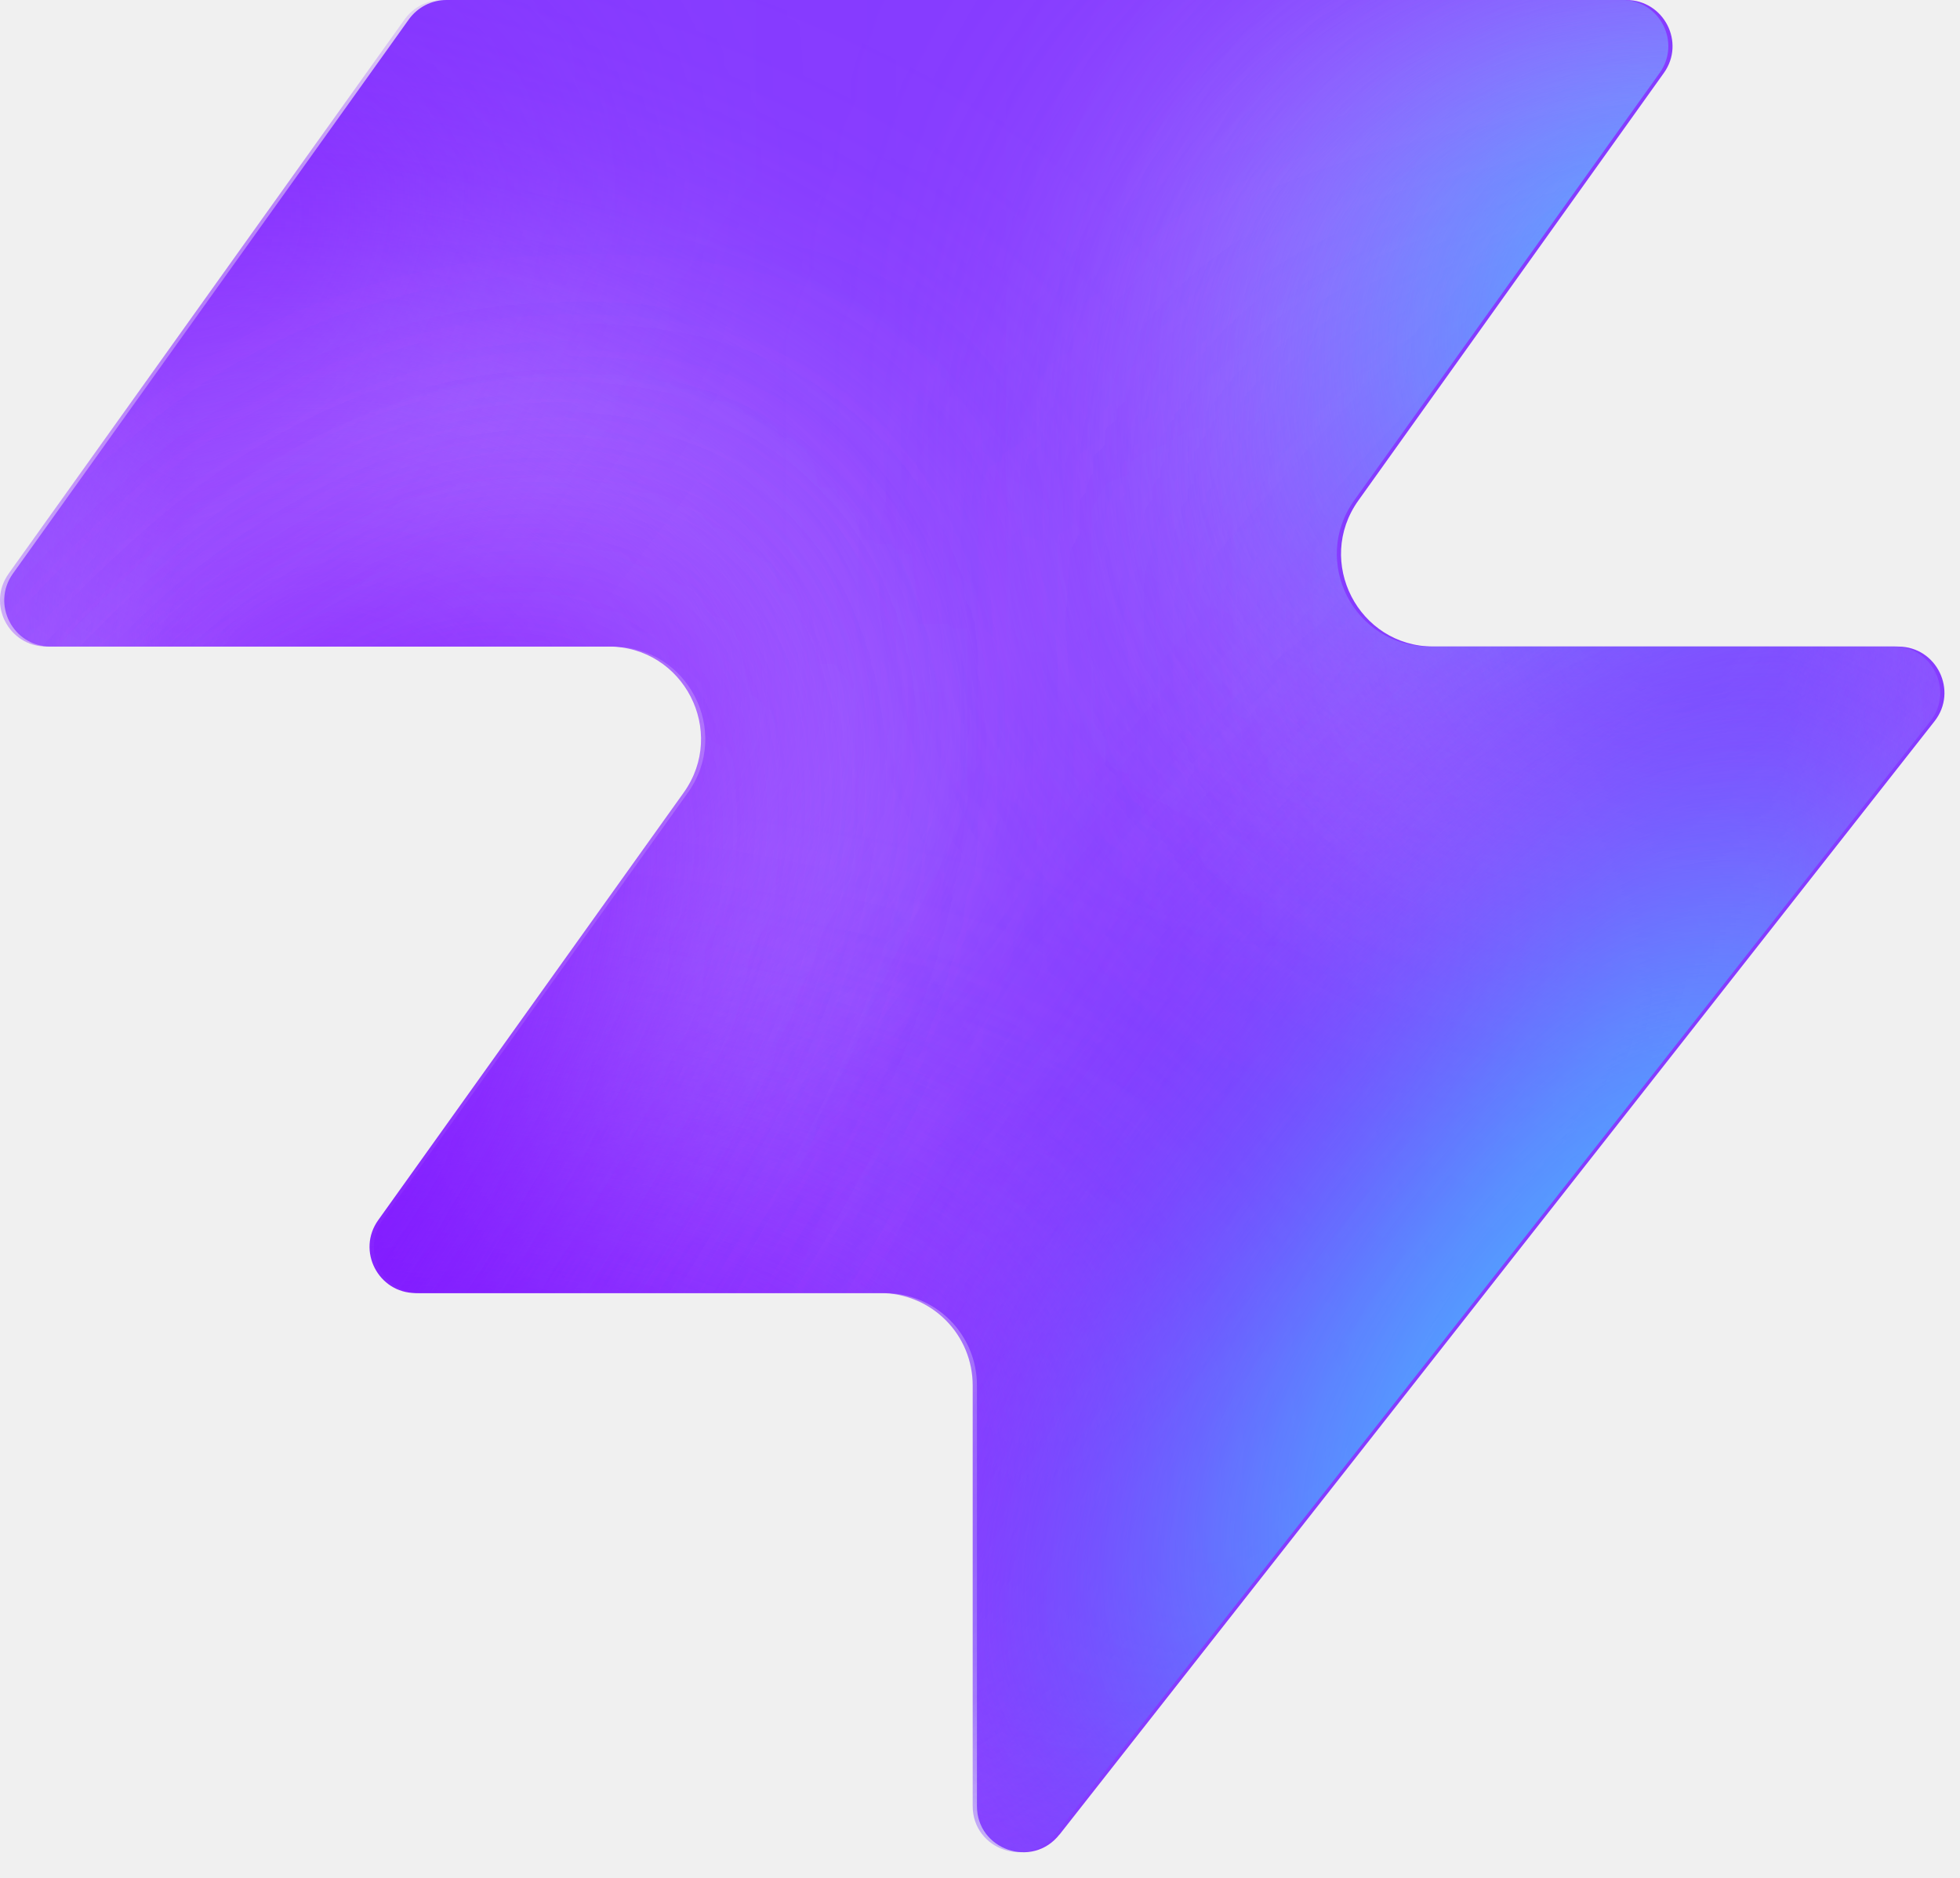
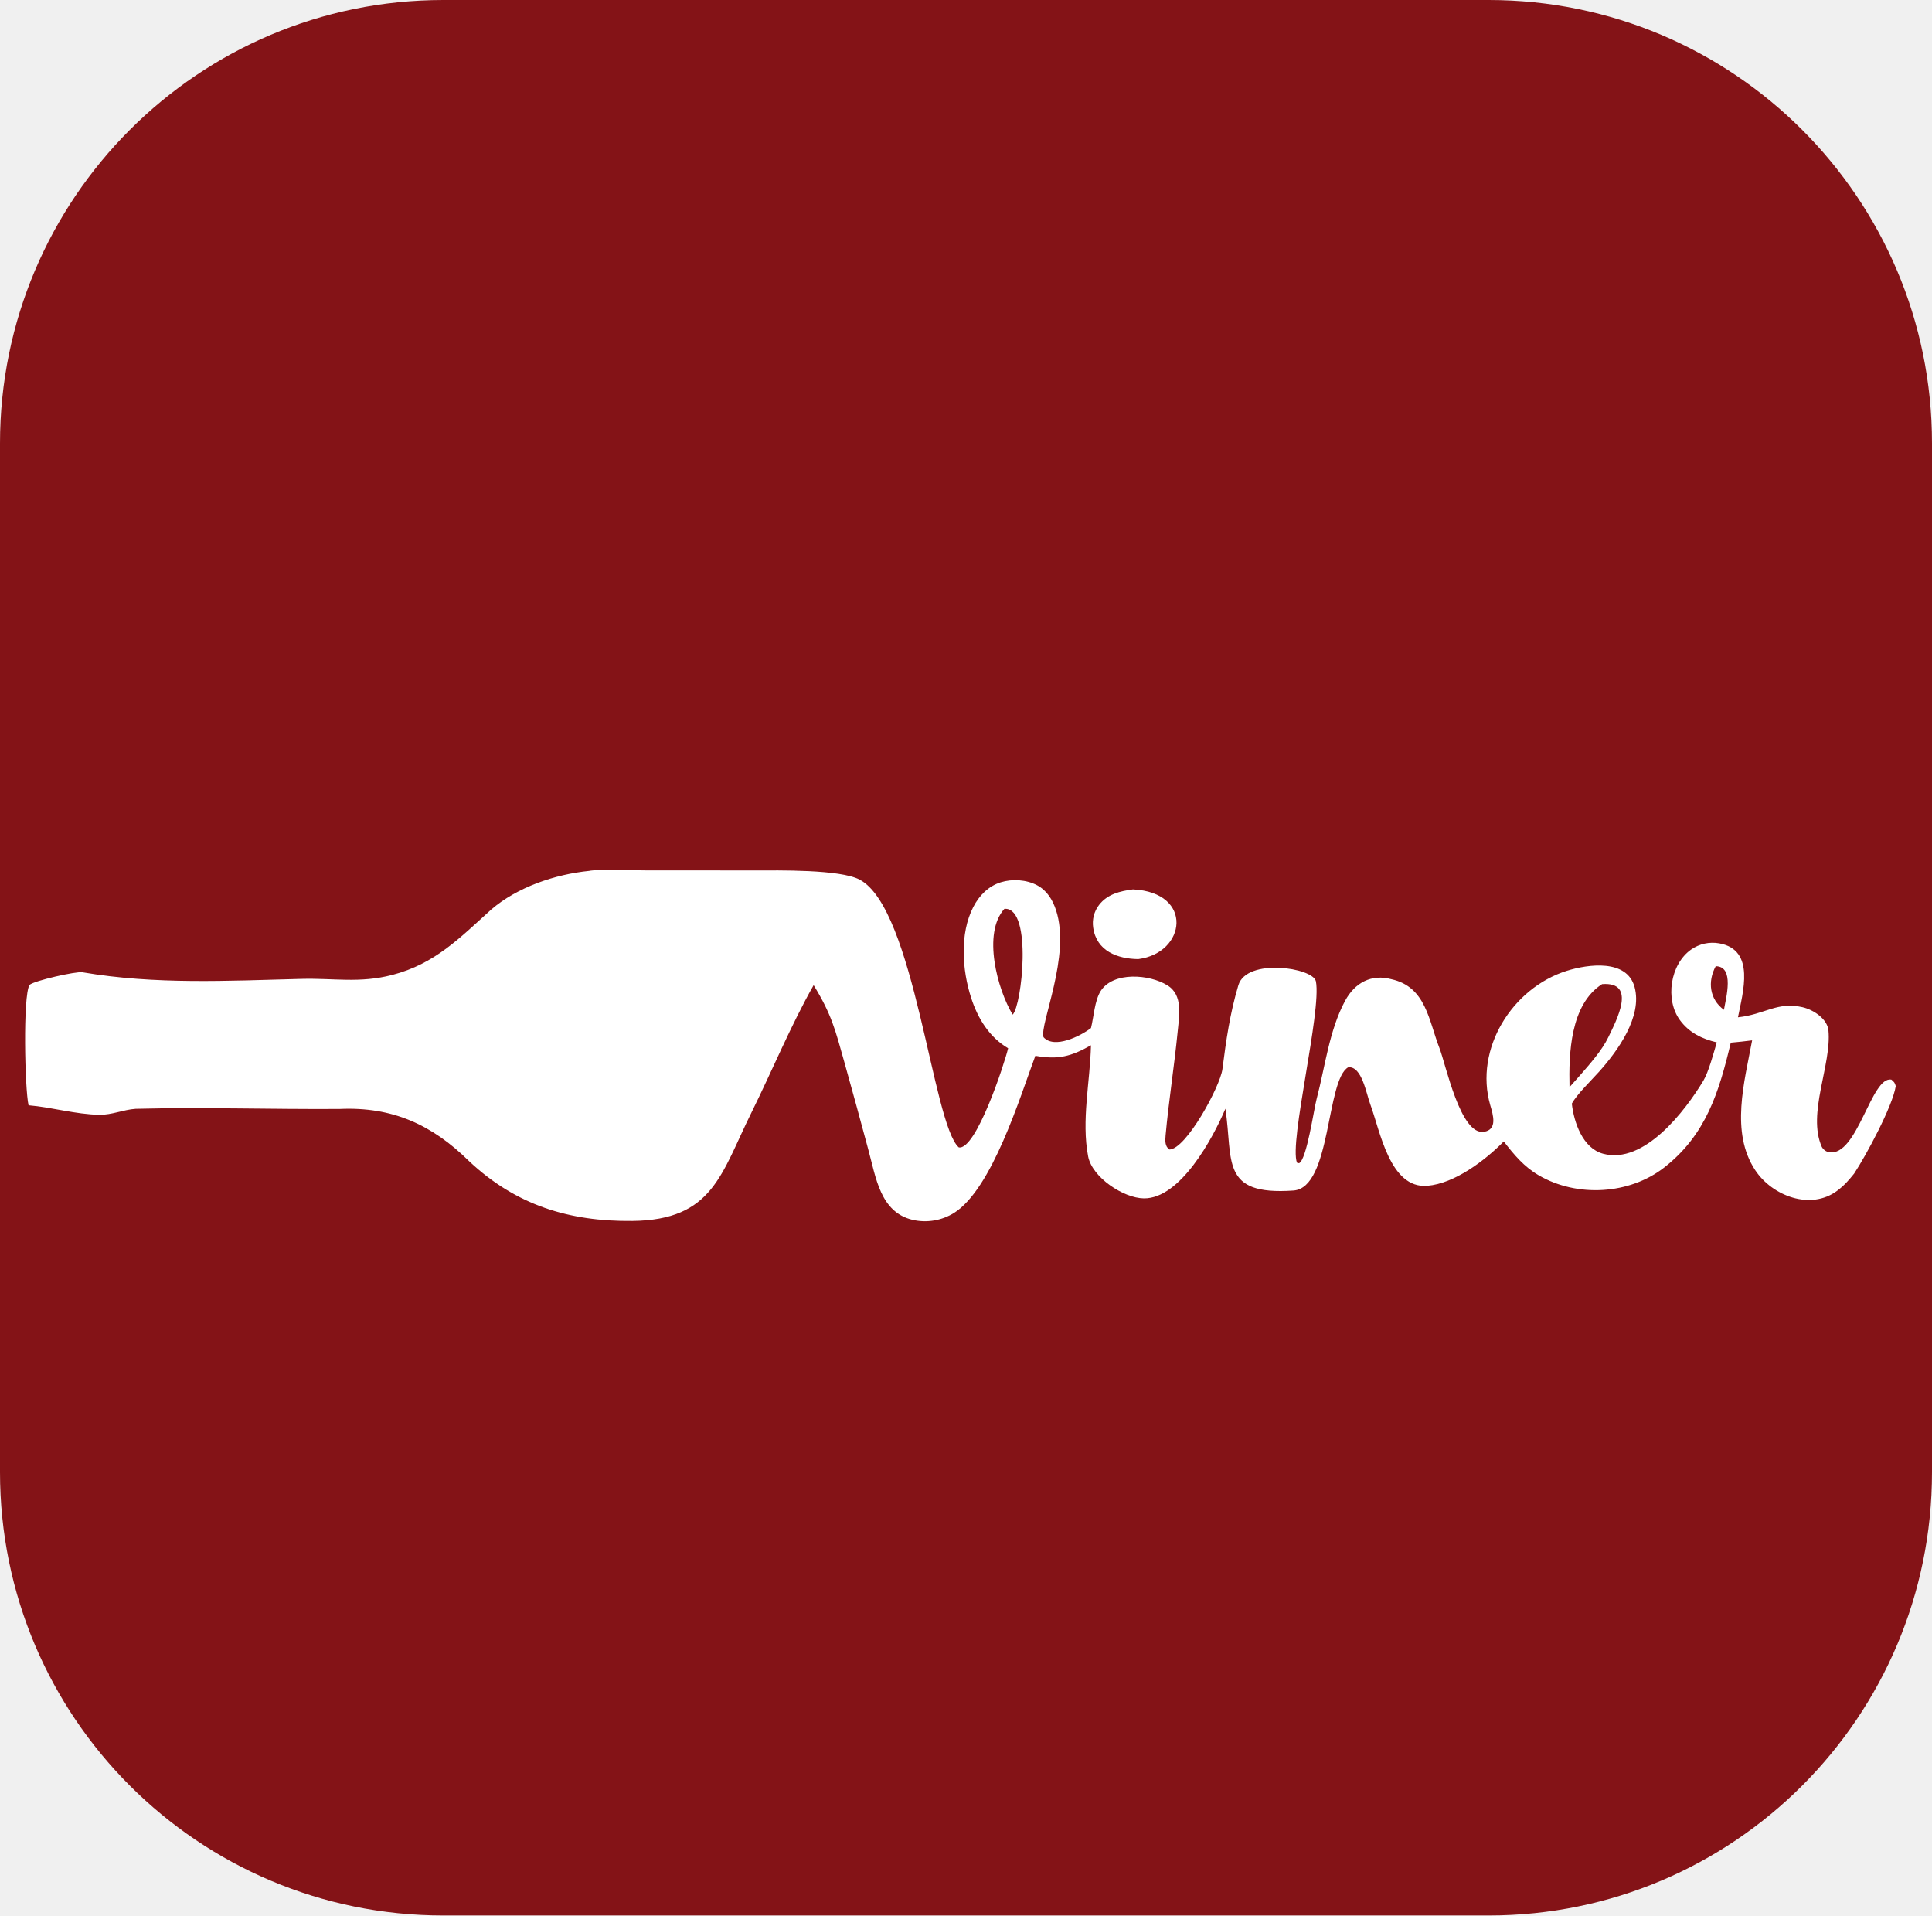
- <svg xmlns="http://www.w3.org/2000/svg" width="48" height="46" fill="none" viewBox="0 0 48 46">
-   <path fill="#863bff" d="M25.946 44.938c-.664.845-2.021.375-2.021-.698V33.937a2.26 2.26 0 0 0-2.262-2.262H10.287c-.92 0-1.456-1.04-.92-1.788l7.48-10.471c1.07-1.497 0-3.578-1.842-3.578H1.237c-.92 0-1.456-1.04-.92-1.788L10.013.474c.214-.297.556-.474.92-.474h28.894c.92 0 1.456 1.04.92 1.788l-7.48 10.471c-1.07 1.498 0 3.579 1.842 3.579h11.377c.943 0 1.473 1.088.89 1.83L25.947 44.94z" style="fill:#863bff;fill:color(display-p3 .525 .23 1);fill-opacity:1" />
-   <mask id="a" width="48" height="46" x="0" y="0" maskUnits="userSpaceOnUse" style="mask-type:alpha">
-     <path fill="#000" d="M25.842 44.938c-.664.844-2.021.375-2.021-.698V33.937a2.26 2.26 0 0 0-2.262-2.262H10.183c-.92 0-1.456-1.04-.92-1.788l7.48-10.471c1.07-1.498 0-3.579-1.842-3.579H1.133c-.92 0-1.456-1.04-.92-1.787L9.91.473c.214-.297.556-.474.92-.474h28.894c.92 0 1.456 1.04.92 1.788l-7.48 10.471c-1.07 1.498 0 3.578 1.842 3.578h11.377c.943 0 1.473 1.088.89 1.832L25.843 44.94z" style="fill:#000;fill-opacity:1" />
-   </mask>
-   <g mask="url(#a)">
-     <g filter="url(#b)">
-       <ellipse cx="5.508" cy="14.704" fill="#ede6ff" rx="5.508" ry="14.704" style="fill:#ede6ff;fill:color(display-p3 .927 .903 1);fill-opacity:1" transform="matrix(.00324 1 1 -.00324 -4.47 31.516)" />
-     </g>
-     <g filter="url(#c)">
-       <ellipse cx="10.399" cy="29.851" fill="#ede6ff" rx="10.399" ry="29.851" style="fill:#ede6ff;fill:color(display-p3 .927 .903 1);fill-opacity:1" transform="matrix(.00324 1 1 -.00324 -39.328 7.883)" />
-     </g>
-     <g filter="url(#d)">
-       <ellipse cx="5.508" cy="30.487" fill="#7e14ff" rx="5.508" ry="30.487" style="fill:#7e14ff;fill:color(display-p3 .492 .077 1);fill-opacity:1" transform="rotate(89.814 -25.913 -14.639)scale(1 -1)" />
-     </g>
-     <g filter="url(#e)">
-       <ellipse cx="5.508" cy="30.599" fill="#7e14ff" rx="5.508" ry="30.599" style="fill:#7e14ff;fill:color(display-p3 .492 .077 1);fill-opacity:1" transform="rotate(89.814 -32.644 -3.334)scale(1 -1)" />
-     </g>
-     <g filter="url(#f)">
-       <ellipse cx="5.508" cy="30.599" fill="#7e14ff" rx="5.508" ry="30.599" style="fill:#7e14ff;fill:color(display-p3 .492 .077 1);fill-opacity:1" transform="matrix(.00324 1 1 -.00324 -34.34 30.47)" />
-     </g>
-     <g filter="url(#g)">
-       <ellipse cx="14.072" cy="22.078" fill="#ede6ff" rx="14.072" ry="22.078" style="fill:#ede6ff;fill:color(display-p3 .927 .903 1);fill-opacity:1" transform="rotate(93.35 24.506 48.493)scale(-1 1)" />
-     </g>
-     <g filter="url(#h)">
-       <ellipse cx="3.47" cy="21.501" fill="#7e14ff" rx="3.47" ry="21.501" style="fill:#7e14ff;fill:color(display-p3 .492 .077 1);fill-opacity:1" transform="rotate(89.009 28.708 47.59)scale(-1 1)" />
-     </g>
-     <g filter="url(#i)">
-       <ellipse cx="3.47" cy="21.501" fill="#7e14ff" rx="3.47" ry="21.501" style="fill:#7e14ff;fill:color(display-p3 .492 .077 1);fill-opacity:1" transform="rotate(89.009 28.708 47.59)scale(-1 1)" />
-     </g>
-     <g filter="url(#j)">
-       <ellipse cx=".387" cy="8.972" fill="#7e14ff" rx="4.407" ry="29.108" style="fill:#7e14ff;fill:color(display-p3 .492 .077 1);fill-opacity:1" transform="rotate(39.51 .387 8.972)" />
-     </g>
-     <g filter="url(#k)">
-       <ellipse cx="47.523" cy="-6.092" fill="#7e14ff" rx="4.407" ry="29.108" style="fill:#7e14ff;fill:color(display-p3 .492 .077 1);fill-opacity:1" transform="rotate(37.892 47.523 -6.092)" />
-     </g>
-     <g filter="url(#l)">
-       <ellipse cx="41.412" cy="6.333" fill="#47bfff" rx="5.971" ry="9.665" style="fill:#47bfff;fill:color(display-p3 .28 .748 1);fill-opacity:1" transform="rotate(37.892 41.412 6.333)" />
-     </g>
-     <g filter="url(#m)">
-       <ellipse cx="-1.879" cy="38.332" fill="#7e14ff" rx="4.407" ry="29.108" style="fill:#7e14ff;fill:color(display-p3 .492 .077 1);fill-opacity:1" transform="rotate(37.892 -1.88 38.332)" />
-     </g>
-     <g filter="url(#n)">
-       <ellipse cx="-1.879" cy="38.332" fill="#7e14ff" rx="4.407" ry="29.108" style="fill:#7e14ff;fill:color(display-p3 .492 .077 1);fill-opacity:1" transform="rotate(37.892 -1.88 38.332)" />
-     </g>
-     <g filter="url(#o)">
-       <ellipse cx="35.651" cy="29.907" fill="#7e14ff" rx="4.407" ry="29.108" style="fill:#7e14ff;fill:color(display-p3 .492 .077 1);fill-opacity:1" transform="rotate(37.892 35.651 29.907)" />
-     </g>
-     <g filter="url(#p)">
-       <ellipse cx="38.418" cy="32.4" fill="#47bfff" rx="5.971" ry="15.297" style="fill:#47bfff;fill:color(display-p3 .28 .748 1);fill-opacity:1" transform="rotate(37.892 38.418 32.4)" />
-     </g>
-   </g>
-   <defs>
-     <filter id="b" width="60.045" height="41.654" x="-19.77" y="16.149" color-interpolation-filters="sRGB" filterUnits="userSpaceOnUse">
-       <feFlood flood-opacity="0" result="BackgroundImageFix" />
-       <feBlend in="SourceGraphic" in2="BackgroundImageFix" result="shape" />
-       <feGaussianBlur result="effect1_foregroundBlur_2002_17158" stdDeviation="7.659" />
-     </filter>
-     <filter id="c" width="90.34" height="51.437" x="-54.613" y="-7.533" color-interpolation-filters="sRGB" filterUnits="userSpaceOnUse">
-       <feFlood flood-opacity="0" result="BackgroundImageFix" />
-       <feBlend in="SourceGraphic" in2="BackgroundImageFix" result="shape" />
-       <feGaussianBlur result="effect1_foregroundBlur_2002_17158" stdDeviation="7.659" />
-     </filter>
-     <filter id="d" width="79.355" height="29.4" x="-49.64" y="2.03" color-interpolation-filters="sRGB" filterUnits="userSpaceOnUse">
-       <feFlood flood-opacity="0" result="BackgroundImageFix" />
-       <feBlend in="SourceGraphic" in2="BackgroundImageFix" result="shape" />
-       <feGaussianBlur result="effect1_foregroundBlur_2002_17158" stdDeviation="4.596" />
-     </filter>
-     <filter id="e" width="79.579" height="29.4" x="-45.045" y="20.029" color-interpolation-filters="sRGB" filterUnits="userSpaceOnUse">
-       <feFlood flood-opacity="0" result="BackgroundImageFix" />
-       <feBlend in="SourceGraphic" in2="BackgroundImageFix" result="shape" />
-       <feGaussianBlur result="effect1_foregroundBlur_2002_17158" stdDeviation="4.596" />
-     </filter>
-     <filter id="f" width="79.579" height="29.4" x="-43.513" y="21.178" color-interpolation-filters="sRGB" filterUnits="userSpaceOnUse">
-       <feFlood flood-opacity="0" result="BackgroundImageFix" />
-       <feBlend in="SourceGraphic" in2="BackgroundImageFix" result="shape" />
-       <feGaussianBlur result="effect1_foregroundBlur_2002_17158" stdDeviation="4.596" />
-     </filter>
-     <filter id="g" width="74.749" height="58.852" x="15.756" y="-17.901" color-interpolation-filters="sRGB" filterUnits="userSpaceOnUse">
-       <feFlood flood-opacity="0" result="BackgroundImageFix" />
-       <feBlend in="SourceGraphic" in2="BackgroundImageFix" result="shape" />
-       <feGaussianBlur result="effect1_foregroundBlur_2002_17158" stdDeviation="7.659" />
-     </filter>
-     <filter id="h" width="61.377" height="25.362" x="23.548" y="2.284" color-interpolation-filters="sRGB" filterUnits="userSpaceOnUse">
-       <feFlood flood-opacity="0" result="BackgroundImageFix" />
-       <feBlend in="SourceGraphic" in2="BackgroundImageFix" result="shape" />
-       <feGaussianBlur result="effect1_foregroundBlur_2002_17158" stdDeviation="4.596" />
-     </filter>
-     <filter id="i" width="61.377" height="25.362" x="23.548" y="2.284" color-interpolation-filters="sRGB" filterUnits="userSpaceOnUse">
-       <feFlood flood-opacity="0" result="BackgroundImageFix" />
-       <feBlend in="SourceGraphic" in2="BackgroundImageFix" result="shape" />
-       <feGaussianBlur result="effect1_foregroundBlur_2002_17158" stdDeviation="4.596" />
-     </filter>
-     <filter id="j" width="56.045" height="63.649" x="-27.636" y="-22.853" color-interpolation-filters="sRGB" filterUnits="userSpaceOnUse">
-       <feFlood flood-opacity="0" result="BackgroundImageFix" />
-       <feBlend in="SourceGraphic" in2="BackgroundImageFix" result="shape" />
-       <feGaussianBlur result="effect1_foregroundBlur_2002_17158" stdDeviation="4.596" />
-     </filter>
-     <filter id="k" width="54.814" height="64.646" x="20.116" y="-38.415" color-interpolation-filters="sRGB" filterUnits="userSpaceOnUse">
-       <feFlood flood-opacity="0" result="BackgroundImageFix" />
-       <feBlend in="SourceGraphic" in2="BackgroundImageFix" result="shape" />
-       <feGaussianBlur result="effect1_foregroundBlur_2002_17158" stdDeviation="4.596" />
-     </filter>
-     <filter id="l" width="33.541" height="35.313" x="24.641" y="-11.323" color-interpolation-filters="sRGB" filterUnits="userSpaceOnUse">
-       <feFlood flood-opacity="0" result="BackgroundImageFix" />
-       <feBlend in="SourceGraphic" in2="BackgroundImageFix" result="shape" />
-       <feGaussianBlur result="effect1_foregroundBlur_2002_17158" stdDeviation="4.596" />
-     </filter>
-     <filter id="m" width="54.814" height="64.646" x="-29.286" y="6.009" color-interpolation-filters="sRGB" filterUnits="userSpaceOnUse">
-       <feFlood flood-opacity="0" result="BackgroundImageFix" />
-       <feBlend in="SourceGraphic" in2="BackgroundImageFix" result="shape" />
-       <feGaussianBlur result="effect1_foregroundBlur_2002_17158" stdDeviation="4.596" />
-     </filter>
-     <filter id="n" width="54.814" height="64.646" x="-29.286" y="6.009" color-interpolation-filters="sRGB" filterUnits="userSpaceOnUse">
-       <feFlood flood-opacity="0" result="BackgroundImageFix" />
-       <feBlend in="SourceGraphic" in2="BackgroundImageFix" result="shape" />
-       <feGaussianBlur result="effect1_foregroundBlur_2002_17158" stdDeviation="4.596" />
-     </filter>
-     <filter id="o" width="54.814" height="64.646" x="8.244" y="-2.416" color-interpolation-filters="sRGB" filterUnits="userSpaceOnUse">
-       <feFlood flood-opacity="0" result="BackgroundImageFix" />
-       <feBlend in="SourceGraphic" in2="BackgroundImageFix" result="shape" />
-       <feGaussianBlur result="effect1_foregroundBlur_2002_17158" stdDeviation="4.596" />
-     </filter>
-     <filter id="p" width="39.409" height="43.623" x="18.713" y="10.588" color-interpolation-filters="sRGB" filterUnits="userSpaceOnUse">
-       <feFlood flood-opacity="0" result="BackgroundImageFix" />
-       <feBlend in="SourceGraphic" in2="BackgroundImageFix" result="shape" />
-       <feGaussianBlur result="effect1_foregroundBlur_2002_17158" stdDeviation="4.596" />
-     </filter>
-   </defs>
+ <svg xmlns="http://www.w3.org/2000/svg" width="231" height="229" viewBox="0 0 231 229" fill="none">
+   <rect width="231" height="229" rx="53" fill="#841317" />
+   <path d="M70.438 104.114C71.372 103.9 75.962 104.052 77.222 104.053L90.255 104.06C93.044 104.063 100.413 103.913 102.778 105.157C109.376 108.627 111.492 134.389 114.635 137.169C116.693 137.575 120.115 127.113 120.537 125.32C118.262 123.976 116.906 121.744 116.111 119.283C115.037 115.966 114.728 111.617 116.373 108.426C117.075 107.065 118.169 105.941 119.657 105.477C121.027 105.05 122.726 105.154 124 105.833C125.184 106.465 125.861 107.577 126.267 108.82C128.062 114.312 124.287 122.426 124.765 123.995C126.045 125.444 129.198 123.864 130.444 122.905C130.785 121.538 130.868 119.655 131.602 118.477C133.13 116.108 137.466 116.49 139.553 117.784C141.494 118.941 140.984 121.47 140.801 123.391C140.398 127.51 139.738 131.608 139.365 135.728C139.309 136.362 139.269 137.06 139.827 137.424C141.824 137.381 145.875 129.912 146.158 127.827C146.609 124.32 147.053 121.182 148.063 117.793C149.05 114.481 157.023 115.684 157.337 117.325C158.029 120.93 154.112 136.524 155.073 139L155.321 139.065C156.239 138.639 157.08 132.674 157.422 131.38C158.445 127.523 158.917 123.199 160.829 119.644C161.996 117.476 163.99 116.416 166.358 117.065C170.507 117.977 170.825 122.015 172.106 125.293C172.871 127.25 174.616 135.74 177.421 135.309C179.071 135.055 178.527 133.288 178.183 132.127C176.245 125.394 180.81 118.112 187.331 116.065C189.885 115.264 194.521 114.628 195.439 118.003C196.4 121.541 193.404 125.662 191.194 128.125C190.273 129.152 188.531 130.837 187.937 131.938C188.183 134.177 189.236 137.269 191.669 137.928C196.587 139.26 201.496 132.799 203.667 129.192C204.291 128.155 204.918 125.804 205.266 124.62C203.504 124.198 201.969 123.469 200.861 121.96C199.061 119.506 199.69 115.282 202.202 113.516C203.182 112.83 204.394 112.564 205.569 112.778C209.932 113.556 208.372 118.666 207.8 121.621C211.003 121.281 212.493 119.715 215.516 120.411C216.853 120.719 218.486 121.824 218.618 123.184C219.014 127.321 216.045 133.113 217.827 137.115C218.016 137.442 218.331 137.686 218.692 137.747C222.096 138.322 223.726 128.582 226.151 129.072C226.472 129.355 226.557 129.426 226.667 129.847C226.285 132.281 223.085 138.196 221.691 140.302C221.04 141.113 220.515 141.714 219.675 142.346C216.503 144.73 211.901 142.985 209.863 139.896C206.861 135.346 208.575 129.336 209.494 124.377C208.645 124.487 207.794 124.579 206.941 124.652C205.54 130.549 203.984 135.666 198.989 139.569C194.819 142.828 188.55 143.17 183.992 140.517C182.217 139.484 181.031 138.056 179.799 136.46C177.549 138.74 173.923 141.497 170.654 141.763C166.162 142.129 165.009 135.16 163.85 132.053C163.337 130.678 162.842 127.467 161.214 127.588C158.536 129.066 159.197 142.006 154.66 142.328C145.862 142.953 147.447 138.727 146.517 132.545C145.037 136.059 141.121 143.315 136.767 143.266C134.324 143.238 130.586 140.759 130.104 138.254C129.279 133.957 130.337 129.342 130.442 124.965C128.062 126.306 126.543 126.706 123.792 126.223C121.956 131.134 118.639 142.116 114.074 145.006C112.597 145.923 110.817 146.221 109.122 145.835C105.236 144.922 104.733 140.767 103.818 137.432C102.891 133.969 101.944 130.511 100.977 127.059C99.871 123.13 99.447 121.304 97.283 117.777C94.631 122.428 92.266 128.123 89.859 132.985C86.207 140.361 85.239 145.852 75.628 145.965C68.049 146.053 61.672 144.069 56.091 138.821C51.645 134.434 46.882 132.289 40.611 132.576C32.498 132.631 24.34 132.354 16.221 132.559C14.741 132.658 13.381 133.297 11.883 133.272C9.041 133.225 6.213 132.37 3.413 132.135C2.964 130.182 2.726 119.136 3.525 117.749C4.106 117.231 9.102 116.109 9.846 116.236C18.556 117.728 27.284 117.251 36.078 117.026C39.922 116.927 42.979 117.571 46.895 116.557C52.014 115.233 54.968 112.131 58.742 108.728C61.848 106.057 66.347 104.531 70.438 104.114ZM187.659 129.969L188.925 128.546C190.101 127.188 191.537 125.593 192.312 123.977C193.265 121.992 195.757 117.337 191.554 117.654C187.741 120.099 187.566 125.966 187.659 129.969ZM121.079 121.301C122.174 120.24 123.45 108.662 120.208 108.648C120.171 108.648 120.134 108.648 120.096 108.648C117.437 111.568 119.257 118.305 121.079 121.301ZM206.123 120.726C206.373 119.287 207.414 115.528 205.141 115.512C204.154 117.345 204.387 119.454 206.123 120.726Z" fill="white" />
+   <path d="M135.465 106.328C142.753 106.685 141.836 113.926 136.1 114.661C133.62 114.637 131.091 113.703 130.704 110.878C130.566 109.925 130.817 108.957 131.401 108.196C132.413 106.877 133.933 106.531 135.465 106.328Z" fill="white" />
</svg>
